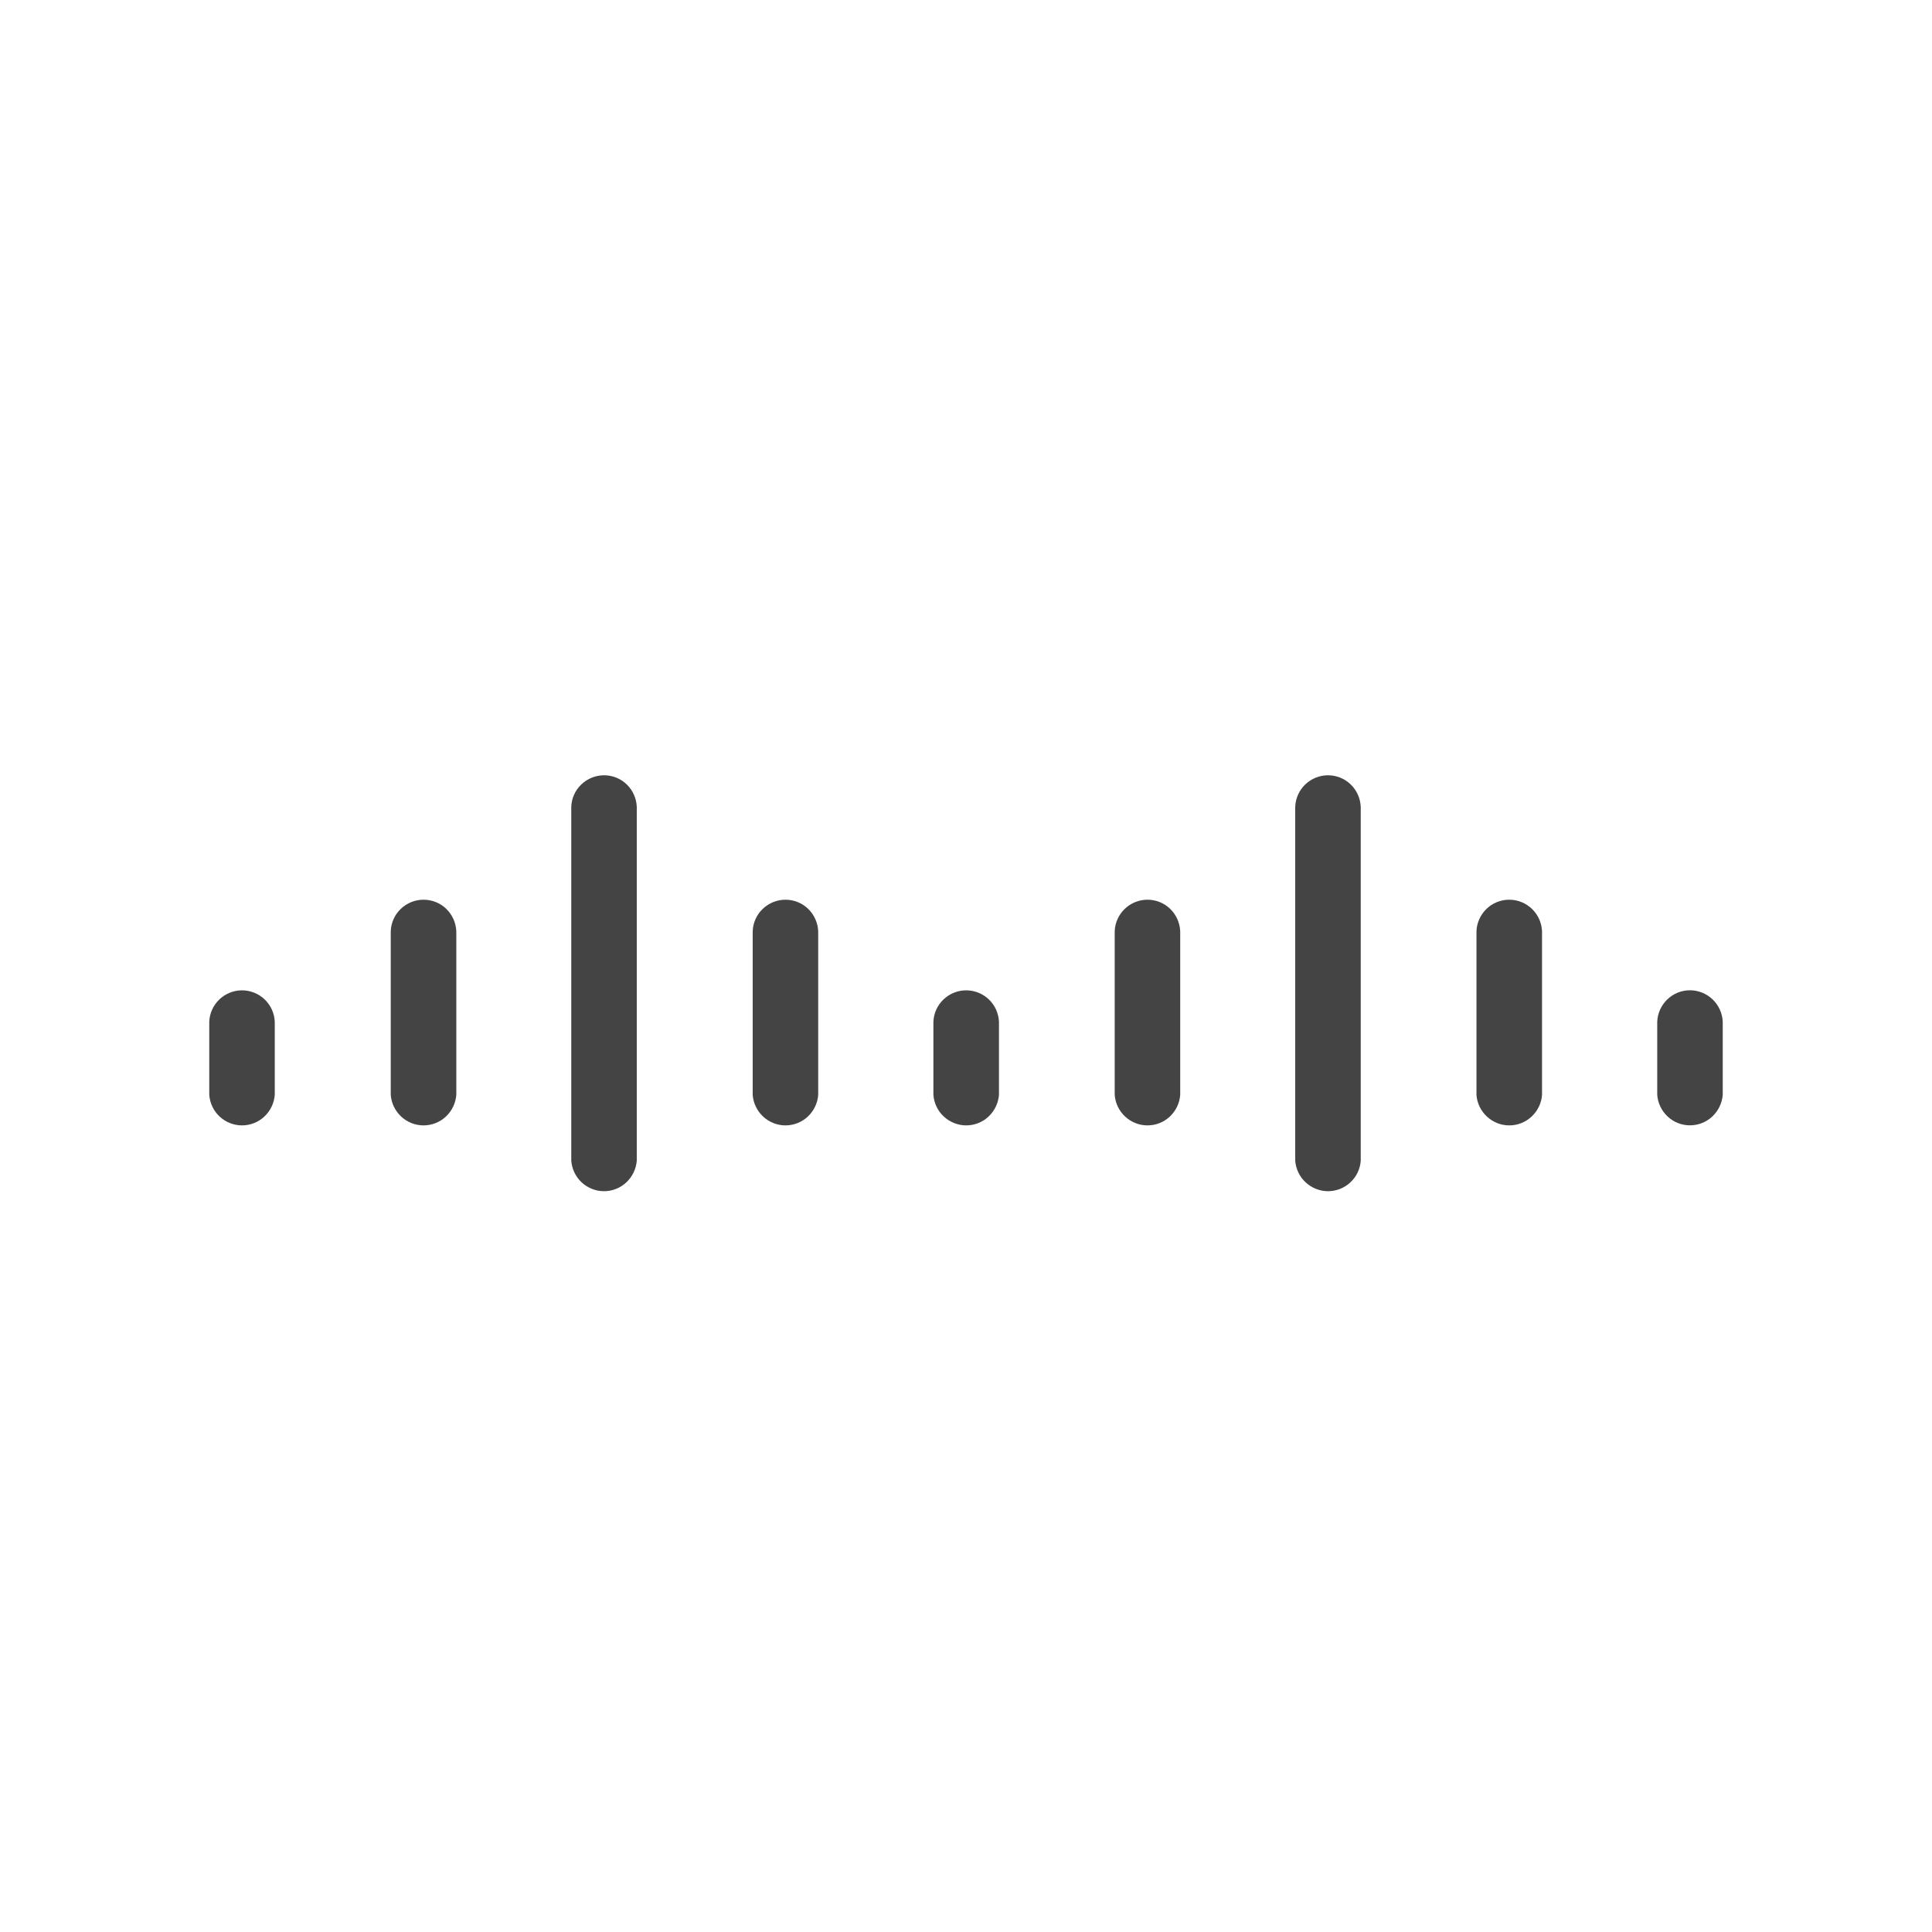
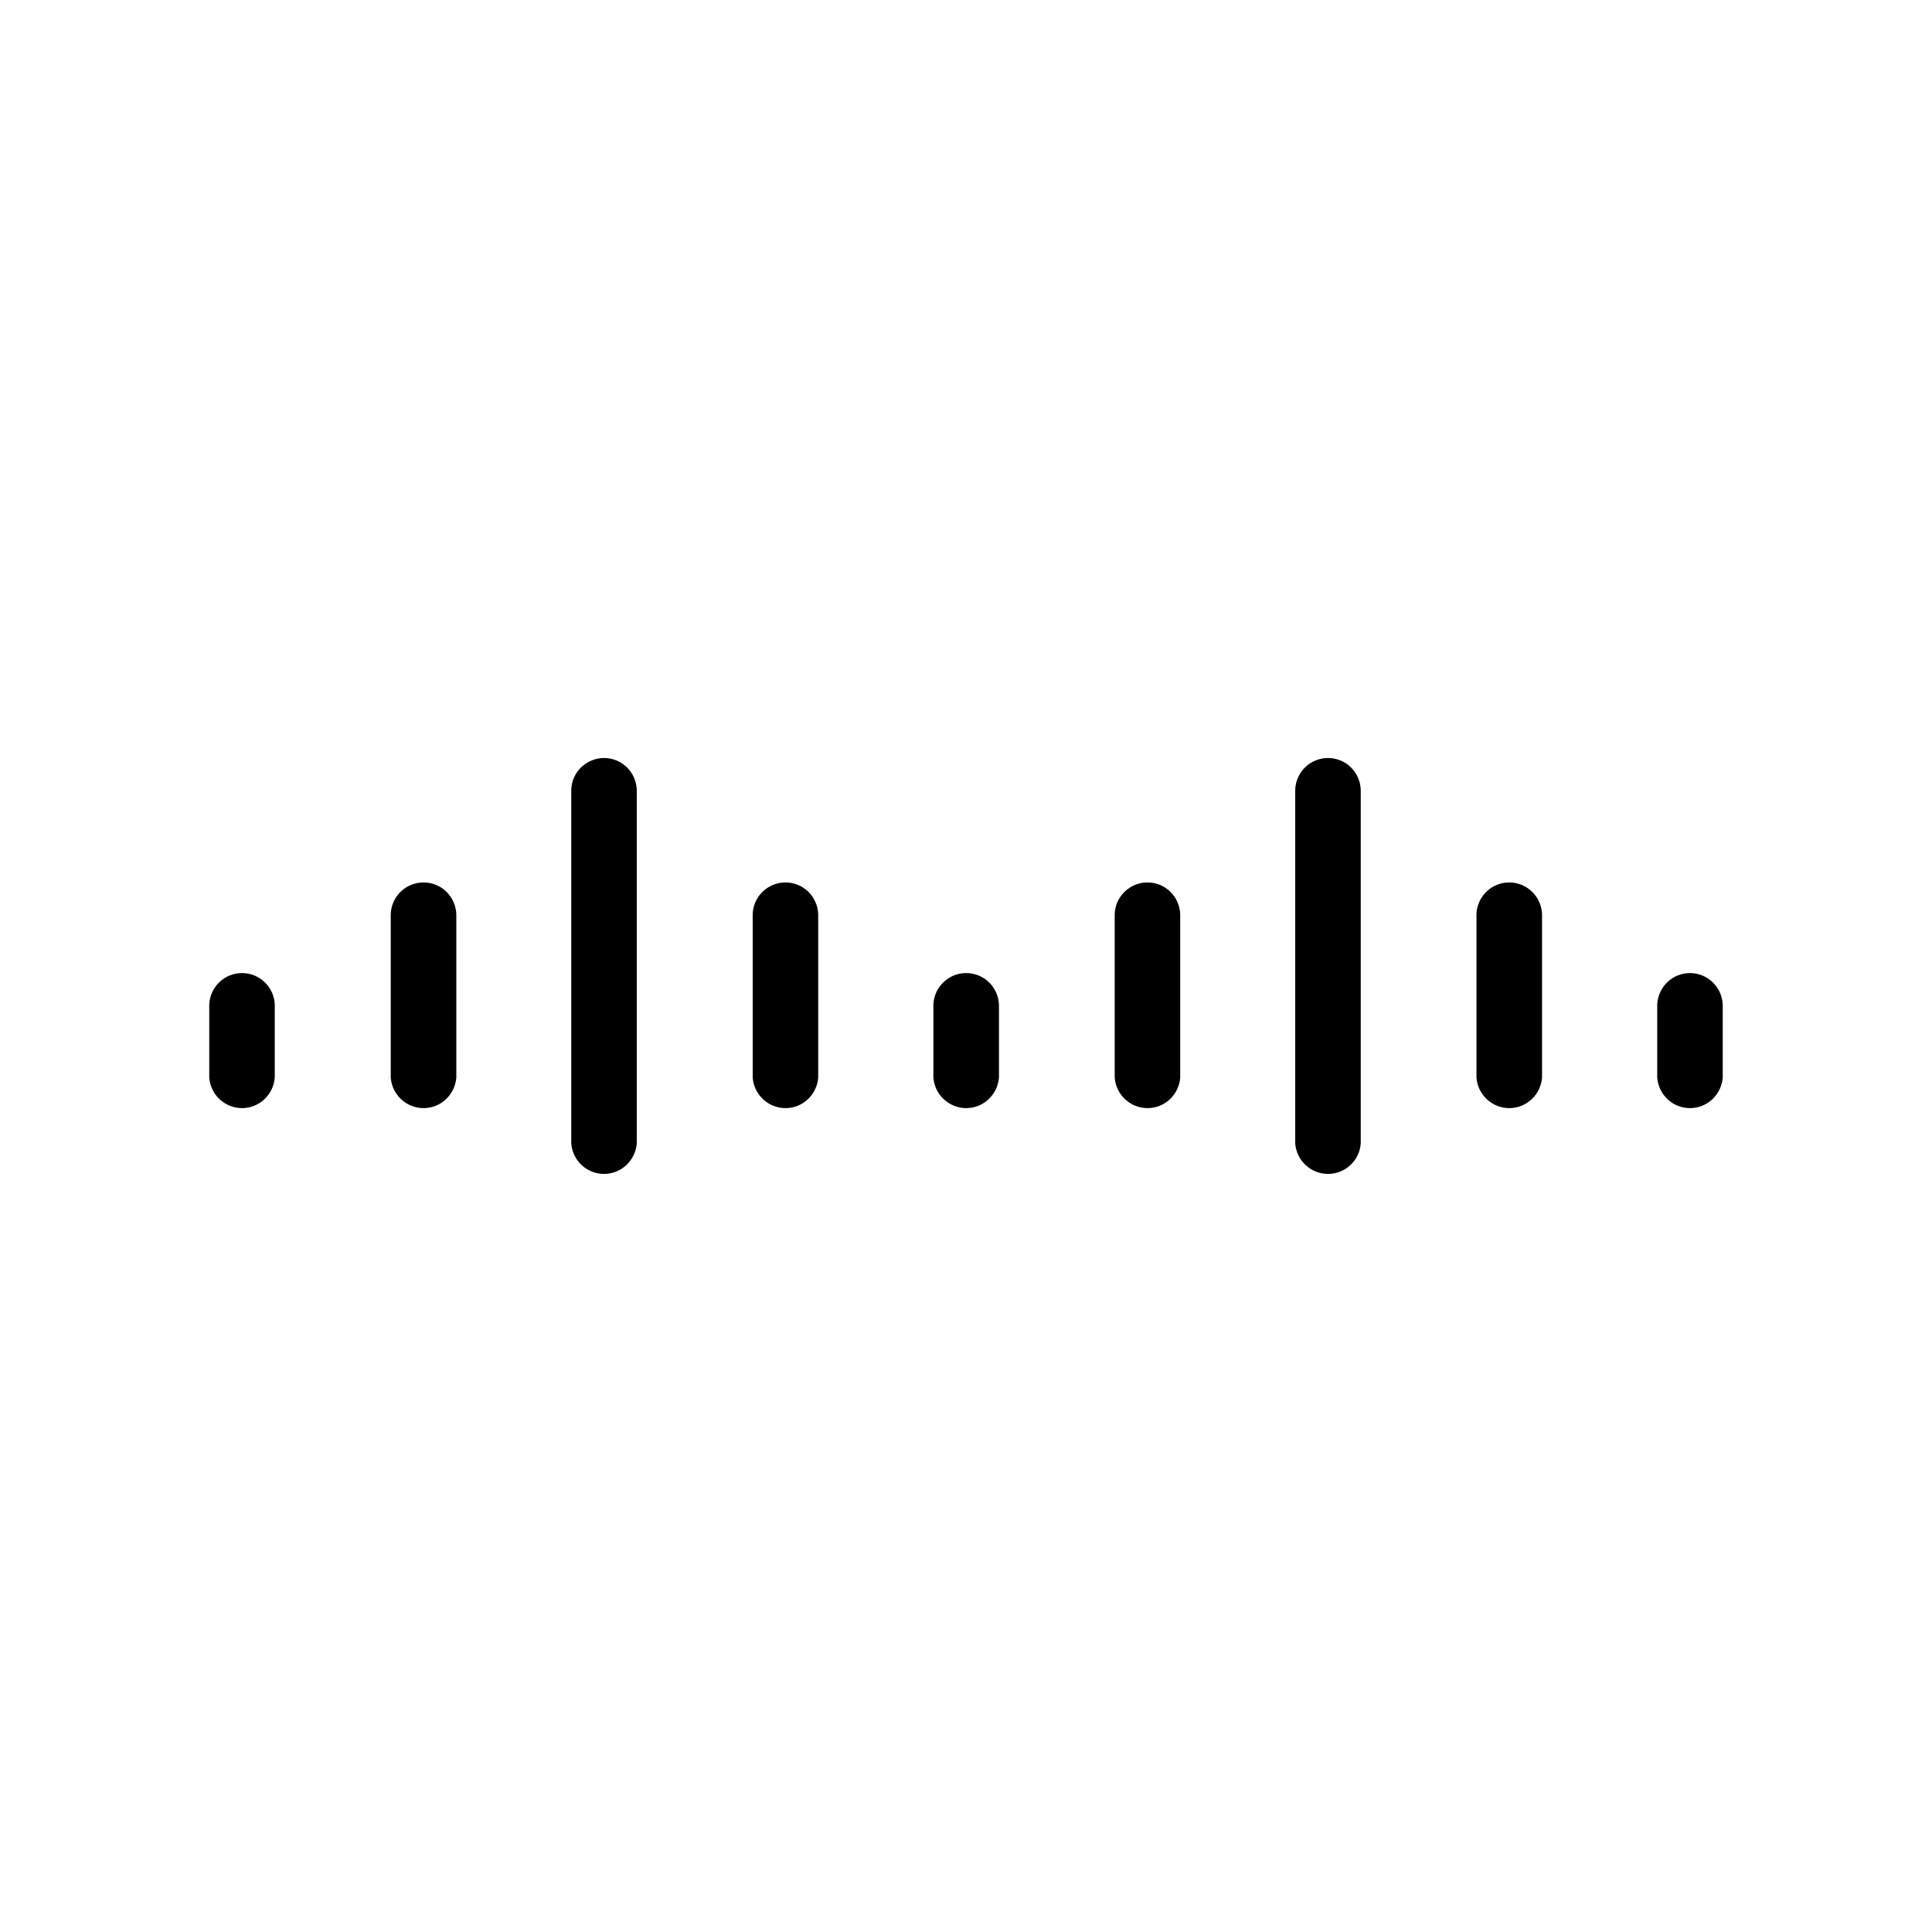
<svg xmlns="http://www.w3.org/2000/svg" version="1.1" width="32" height="32" viewBox="0 0 32 32">
-   <path fill="#444444" d="M4.009 16.403c-0.14 0-0.275 0.054-0.377 0.152s-0.161 0.23-0.166 0.371v1.209c0.010 0.137 0.072 0.266 0.172 0.359s0.233 0.146 0.37 0.146 0.27-0.052 0.37-0.146c0.101-0.094 0.162-0.222 0.173-0.359v-1.209c-0.005-0.141-0.065-0.274-0.166-0.371s-0.236-0.152-0.377-0.152zM7.015 14.902c-0.14 0-0.275 0.054-0.377 0.152s-0.161 0.23-0.166 0.371v2.71c0.010 0.137 0.072 0.265 0.173 0.359s0.233 0.146 0.37 0.146 0.27-0.052 0.37-0.146c0.101-0.094 0.162-0.222 0.173-0.359v-2.71c-0.006-0.14-0.065-0.273-0.166-0.371s-0.236-0.152-0.377-0.152zM10.005 12.841c-0.14 0-0.275 0.055-0.377 0.152s-0.161 0.23-0.166 0.371v5.861c0.010 0.137 0.072 0.266 0.172 0.359s0.233 0.146 0.37 0.146c0.137 0 0.27-0.052 0.37-0.146s0.162-0.222 0.173-0.359v-5.861c-0.006-0.141-0.065-0.273-0.166-0.371s-0.236-0.152-0.377-0.152zM13.010 14.902c-0.14 0-0.275 0.054-0.377 0.152s-0.161 0.23-0.166 0.371v2.71c0.010 0.137 0.072 0.265 0.173 0.359s0.233 0.146 0.37 0.146c0.137 0 0.27-0.052 0.37-0.146s0.162-0.222 0.172-0.359v-2.71c-0.006-0.14-0.065-0.273-0.166-0.371s-0.236-0.152-0.377-0.152zM16.003 16.403c-0.14 0-0.275 0.054-0.377 0.152s-0.161 0.23-0.166 0.371v1.209c0.010 0.137 0.072 0.266 0.173 0.359s0.233 0.146 0.37 0.146c0.137 0 0.27-0.052 0.37-0.146s0.162-0.222 0.173-0.359v-1.209c-0.006-0.141-0.065-0.274-0.166-0.371s-0.236-0.152-0.377-0.152zM19.006 14.902c-0.14 0-0.275 0.054-0.377 0.152s-0.161 0.23-0.166 0.371v2.71c0.010 0.137 0.072 0.265 0.173 0.359s0.233 0.146 0.37 0.146c0.137 0 0.27-0.052 0.37-0.146s0.162-0.222 0.172-0.359v-2.71c-0.006-0.14-0.065-0.273-0.166-0.371s-0.236-0.152-0.377-0.152zM21.996 12.841c-0.14 0-0.276 0.055-0.377 0.152s-0.161 0.23-0.166 0.371v5.861c0.010 0.137 0.072 0.266 0.173 0.359s0.233 0.146 0.37 0.146 0.27-0.052 0.37-0.146c0.101-0.093 0.163-0.222 0.172-0.359v-5.861c-0.006-0.141-0.065-0.273-0.166-0.371s-0.236-0.152-0.377-0.152zM24.997 14.902c-0.14 0-0.275 0.054-0.376 0.152s-0.161 0.23-0.166 0.371v2.71c0.010 0.137 0.072 0.265 0.173 0.359s0.233 0.146 0.37 0.146 0.27-0.052 0.37-0.146c0.101-0.094 0.163-0.222 0.173-0.359v-2.71c-0.006-0.14-0.065-0.273-0.167-0.371s-0.236-0.152-0.377-0.152zM28.367 16.554c-0.101-0.097-0.236-0.152-0.376-0.152s-0.275 0.054-0.376 0.152-0.161 0.23-0.166 0.371v1.209c0.010 0.137 0.072 0.265 0.172 0.359s0.233 0.146 0.37 0.146c0.137 0 0.27-0.052 0.37-0.146s0.162-0.222 0.173-0.359v-1.209c-0.006-0.141-0.065-0.273-0.167-0.371z" />
+   <path d="M4.009 16.117c-0.14 0-0.275 0.054-0.377 0.152s-0.161 0.23-0.166 0.371v1.209c0.010 0.137 0.072 0.266 0.172 0.359s0.233 0.146 0.37 0.146 0.27-0.052 0.37-0.146c0.101-0.094 0.162-0.222 0.173-0.359v-1.209c-0.005-0.141-0.065-0.274-0.166-0.371s-0.236-0.152-0.377-0.152zM7.015 14.616c-0.14 0-0.275 0.054-0.377 0.152s-0.161 0.23-0.166 0.371v2.71c0.010 0.137 0.072 0.265 0.173 0.359s0.233 0.146 0.37 0.146 0.27-0.052 0.37-0.146c0.101-0.094 0.162-0.222 0.173-0.359v-2.71c-0.006-0.14-0.065-0.273-0.166-0.371s-0.236-0.152-0.377-0.152zM10.005 12.555c-0.14 0-0.275 0.055-0.377 0.152s-0.161 0.23-0.166 0.371v5.861c0.010 0.137 0.072 0.266 0.172 0.359s0.233 0.146 0.37 0.146c0.137 0 0.27-0.052 0.37-0.146s0.162-0.222 0.173-0.359v-5.861c-0.006-0.141-0.065-0.273-0.166-0.371s-0.236-0.152-0.377-0.152zM13.010 14.616c-0.14 0-0.275 0.054-0.377 0.152s-0.161 0.23-0.166 0.371v2.71c0.010 0.137 0.072 0.265 0.173 0.359s0.233 0.146 0.37 0.146c0.137 0 0.27-0.052 0.37-0.146s0.162-0.222 0.172-0.359v-2.71c-0.006-0.14-0.065-0.273-0.166-0.371s-0.236-0.152-0.377-0.152zM16.003 16.117c-0.14 0-0.275 0.054-0.377 0.152s-0.161 0.23-0.166 0.371v1.209c0.010 0.137 0.072 0.266 0.173 0.359s0.233 0.146 0.37 0.146c0.137 0 0.27-0.052 0.37-0.146s0.162-0.222 0.173-0.359v-1.209c-0.006-0.141-0.065-0.274-0.166-0.371s-0.236-0.152-0.377-0.152zM19.006 14.616c-0.14 0-0.275 0.054-0.377 0.152s-0.161 0.23-0.166 0.371v2.71c0.010 0.137 0.072 0.265 0.173 0.359s0.233 0.146 0.37 0.146c0.137 0 0.27-0.052 0.37-0.146s0.162-0.222 0.172-0.359v-2.71c-0.006-0.14-0.065-0.273-0.166-0.371s-0.236-0.152-0.377-0.152zM21.996 12.555c-0.14 0-0.276 0.055-0.377 0.152s-0.161 0.23-0.166 0.371v5.861c0.010 0.137 0.072 0.266 0.173 0.359s0.233 0.146 0.37 0.146 0.27-0.052 0.37-0.146c0.101-0.093 0.163-0.222 0.172-0.359v-5.861c-0.006-0.141-0.065-0.273-0.166-0.371s-0.236-0.152-0.377-0.152zM24.997 14.616c-0.14 0-0.275 0.054-0.376 0.152s-0.161 0.23-0.166 0.371v2.71c0.010 0.137 0.072 0.265 0.173 0.359s0.233 0.146 0.37 0.146 0.27-0.052 0.37-0.146c0.101-0.094 0.163-0.222 0.173-0.359v-2.71c-0.006-0.14-0.065-0.273-0.167-0.371s-0.236-0.152-0.377-0.152zM28.367 16.269c-0.101-0.097-0.236-0.152-0.376-0.152s-0.275 0.054-0.376 0.152-0.161 0.23-0.166 0.371v1.209c0.010 0.137 0.072 0.265 0.172 0.359s0.233 0.146 0.37 0.146c0.137 0 0.27-0.052 0.37-0.146s0.162-0.222 0.173-0.359v-1.209c-0.006-0.141-0.065-0.273-0.167-0.371z" />
</svg>
